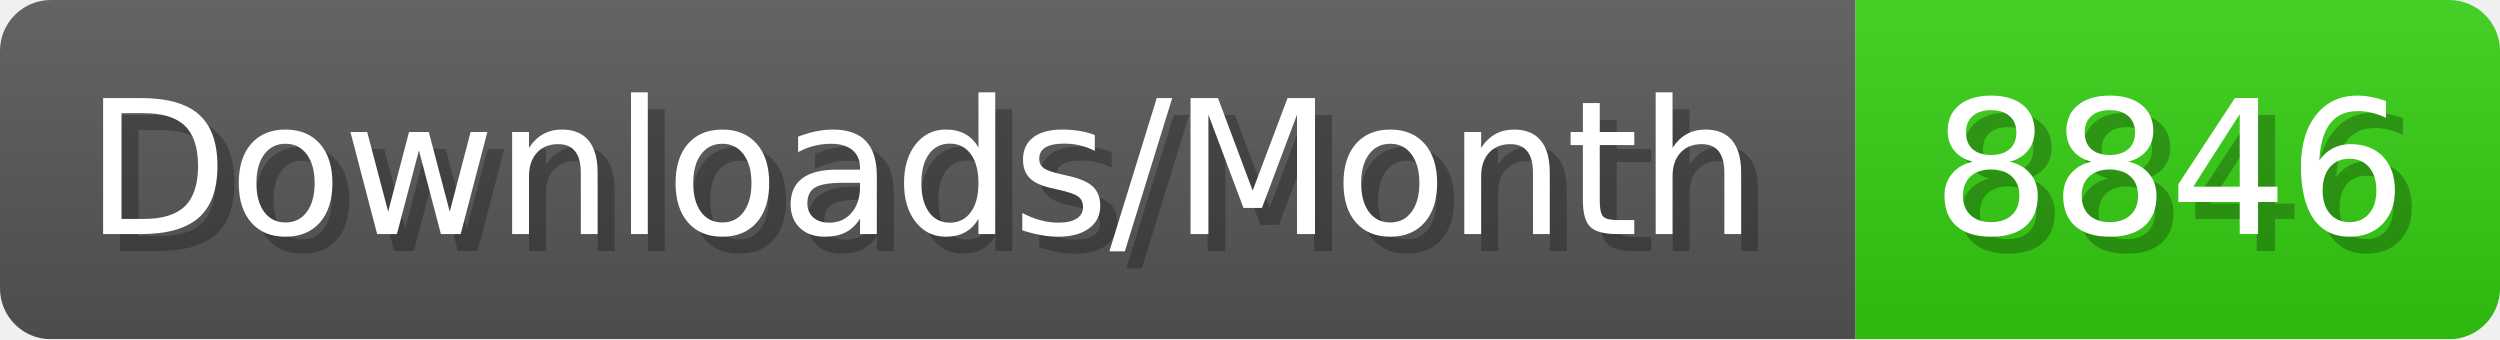
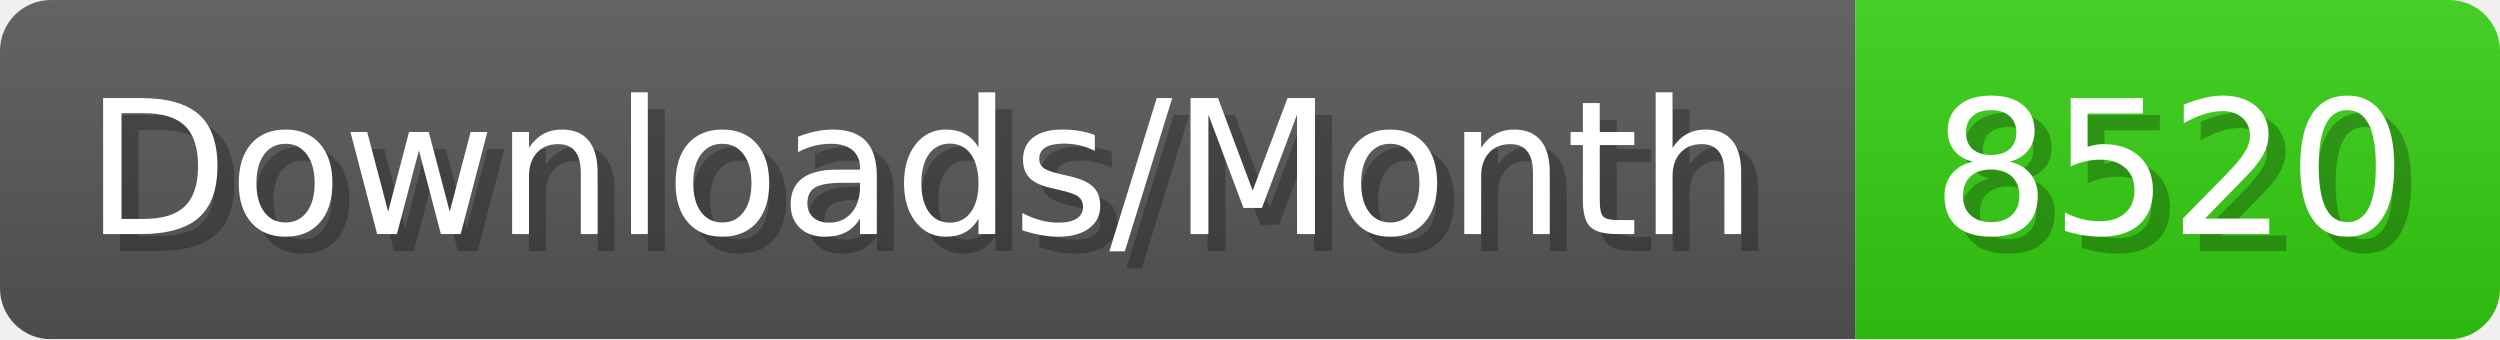
- <svg xmlns="http://www.w3.org/2000/svg" width="147.4" height="20" viewBox="0 0 1474 200" role="img" aria-label="Downloads/Month: 8846">
+ <svg xmlns="http://www.w3.org/2000/svg" width="147.4" height="20" viewBox="0 0 1474 200" role="img" aria-label="Downloads/Month: 8520">
  <linearGradient id="YlXUI" x2="0" y2="100%">
    <stop offset="0" stop-opacity=".1" stop-color="#EEE" />
    <stop offset="1" stop-opacity=".1" />
  </linearGradient>
  <mask id="JHhop">
    <rect width="1474" height="200" rx="30" fill="#FFF" />
  </mask>
  <g mask="url(#JHhop)">
    <rect width="1094" height="200" fill="#555" />
    <rect width="380" height="200" fill="#3C1" x="1094" />
    <rect width="1474" height="200" fill="url(#YlXUI)" />
  </g>
  <g aria-hidden="true" fill="#fff" text-anchor="start" font-family="Verdana,DejaVu Sans,sans-serif" font-size="110">
    <text x="60" y="148" textLength="994" fill="#000" opacity="0.25">Downloads/Month</text>
    <text x="50" y="138" textLength="994">Downloads/Month</text>
-     <text x="1149" y="148" textLength="280" fill="#000" opacity="0.25">8846</text>
-     <text x="1139" y="138" textLength="280">8846</text>
+     <text x="1149" y="148" textLength="280" fill="#000" opacity="0.25">8520</text>
+     <text x="1139" y="138" textLength="280">8520</text>
  </g>
</svg>
